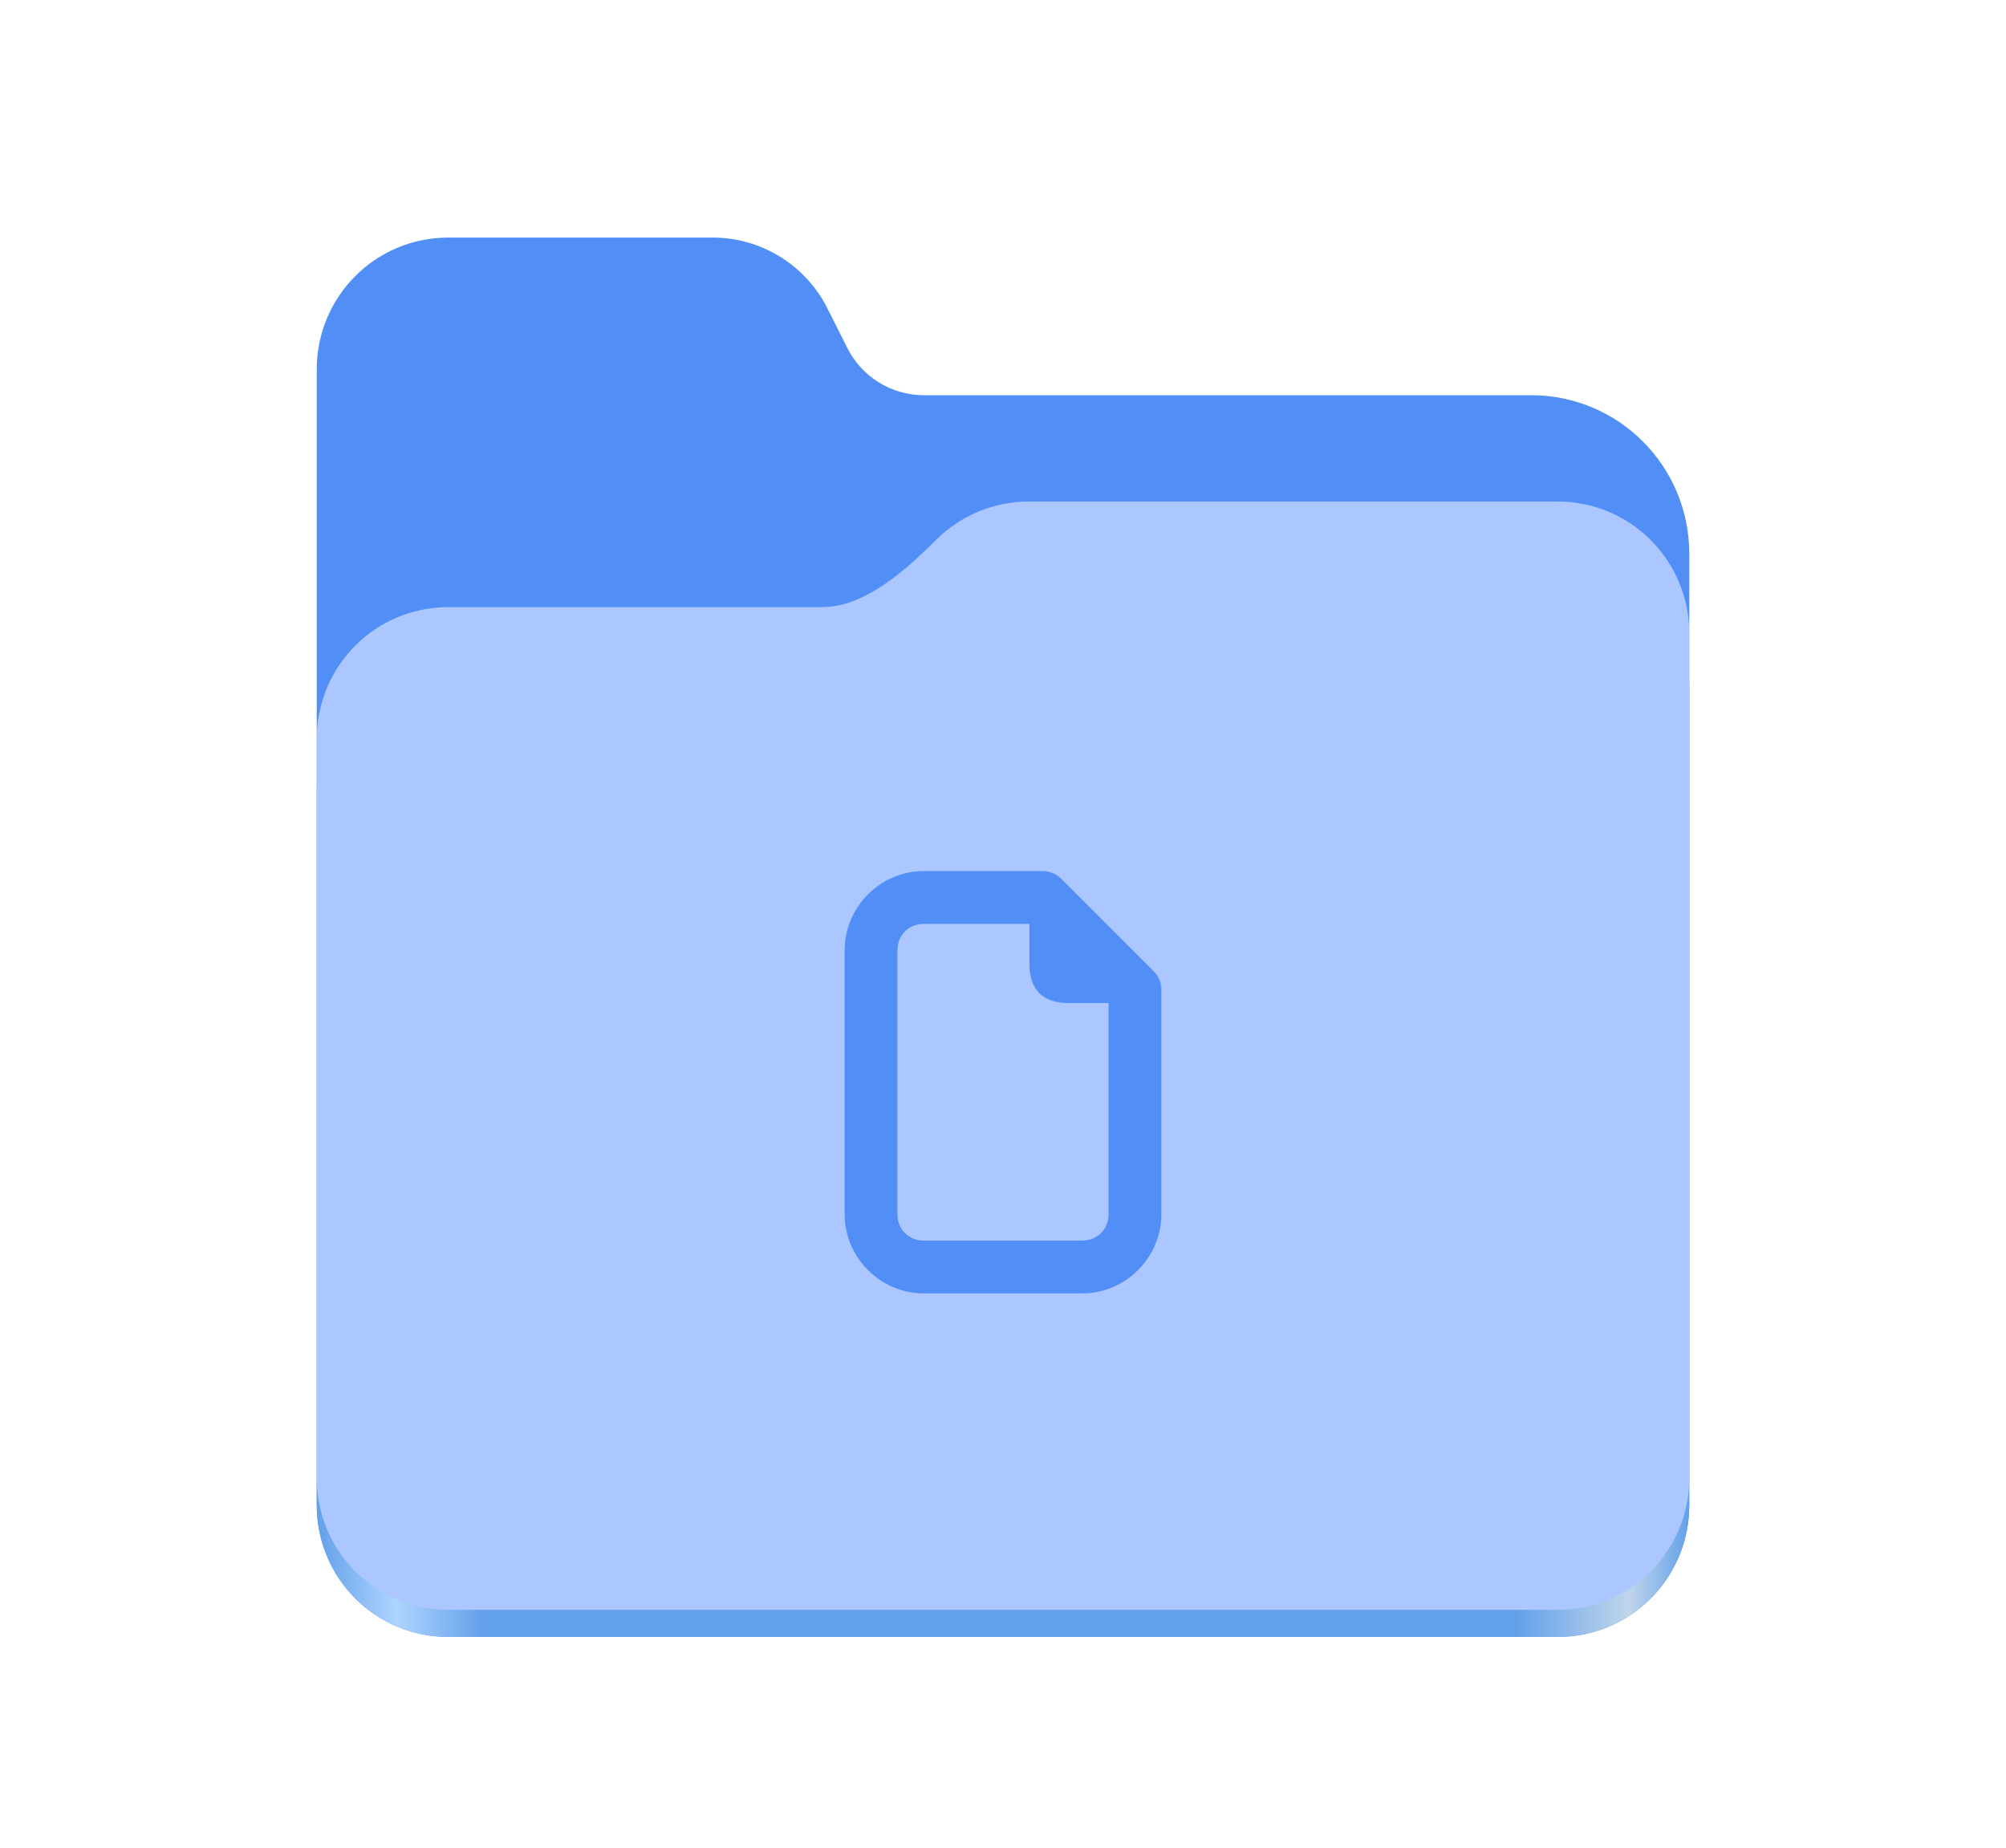
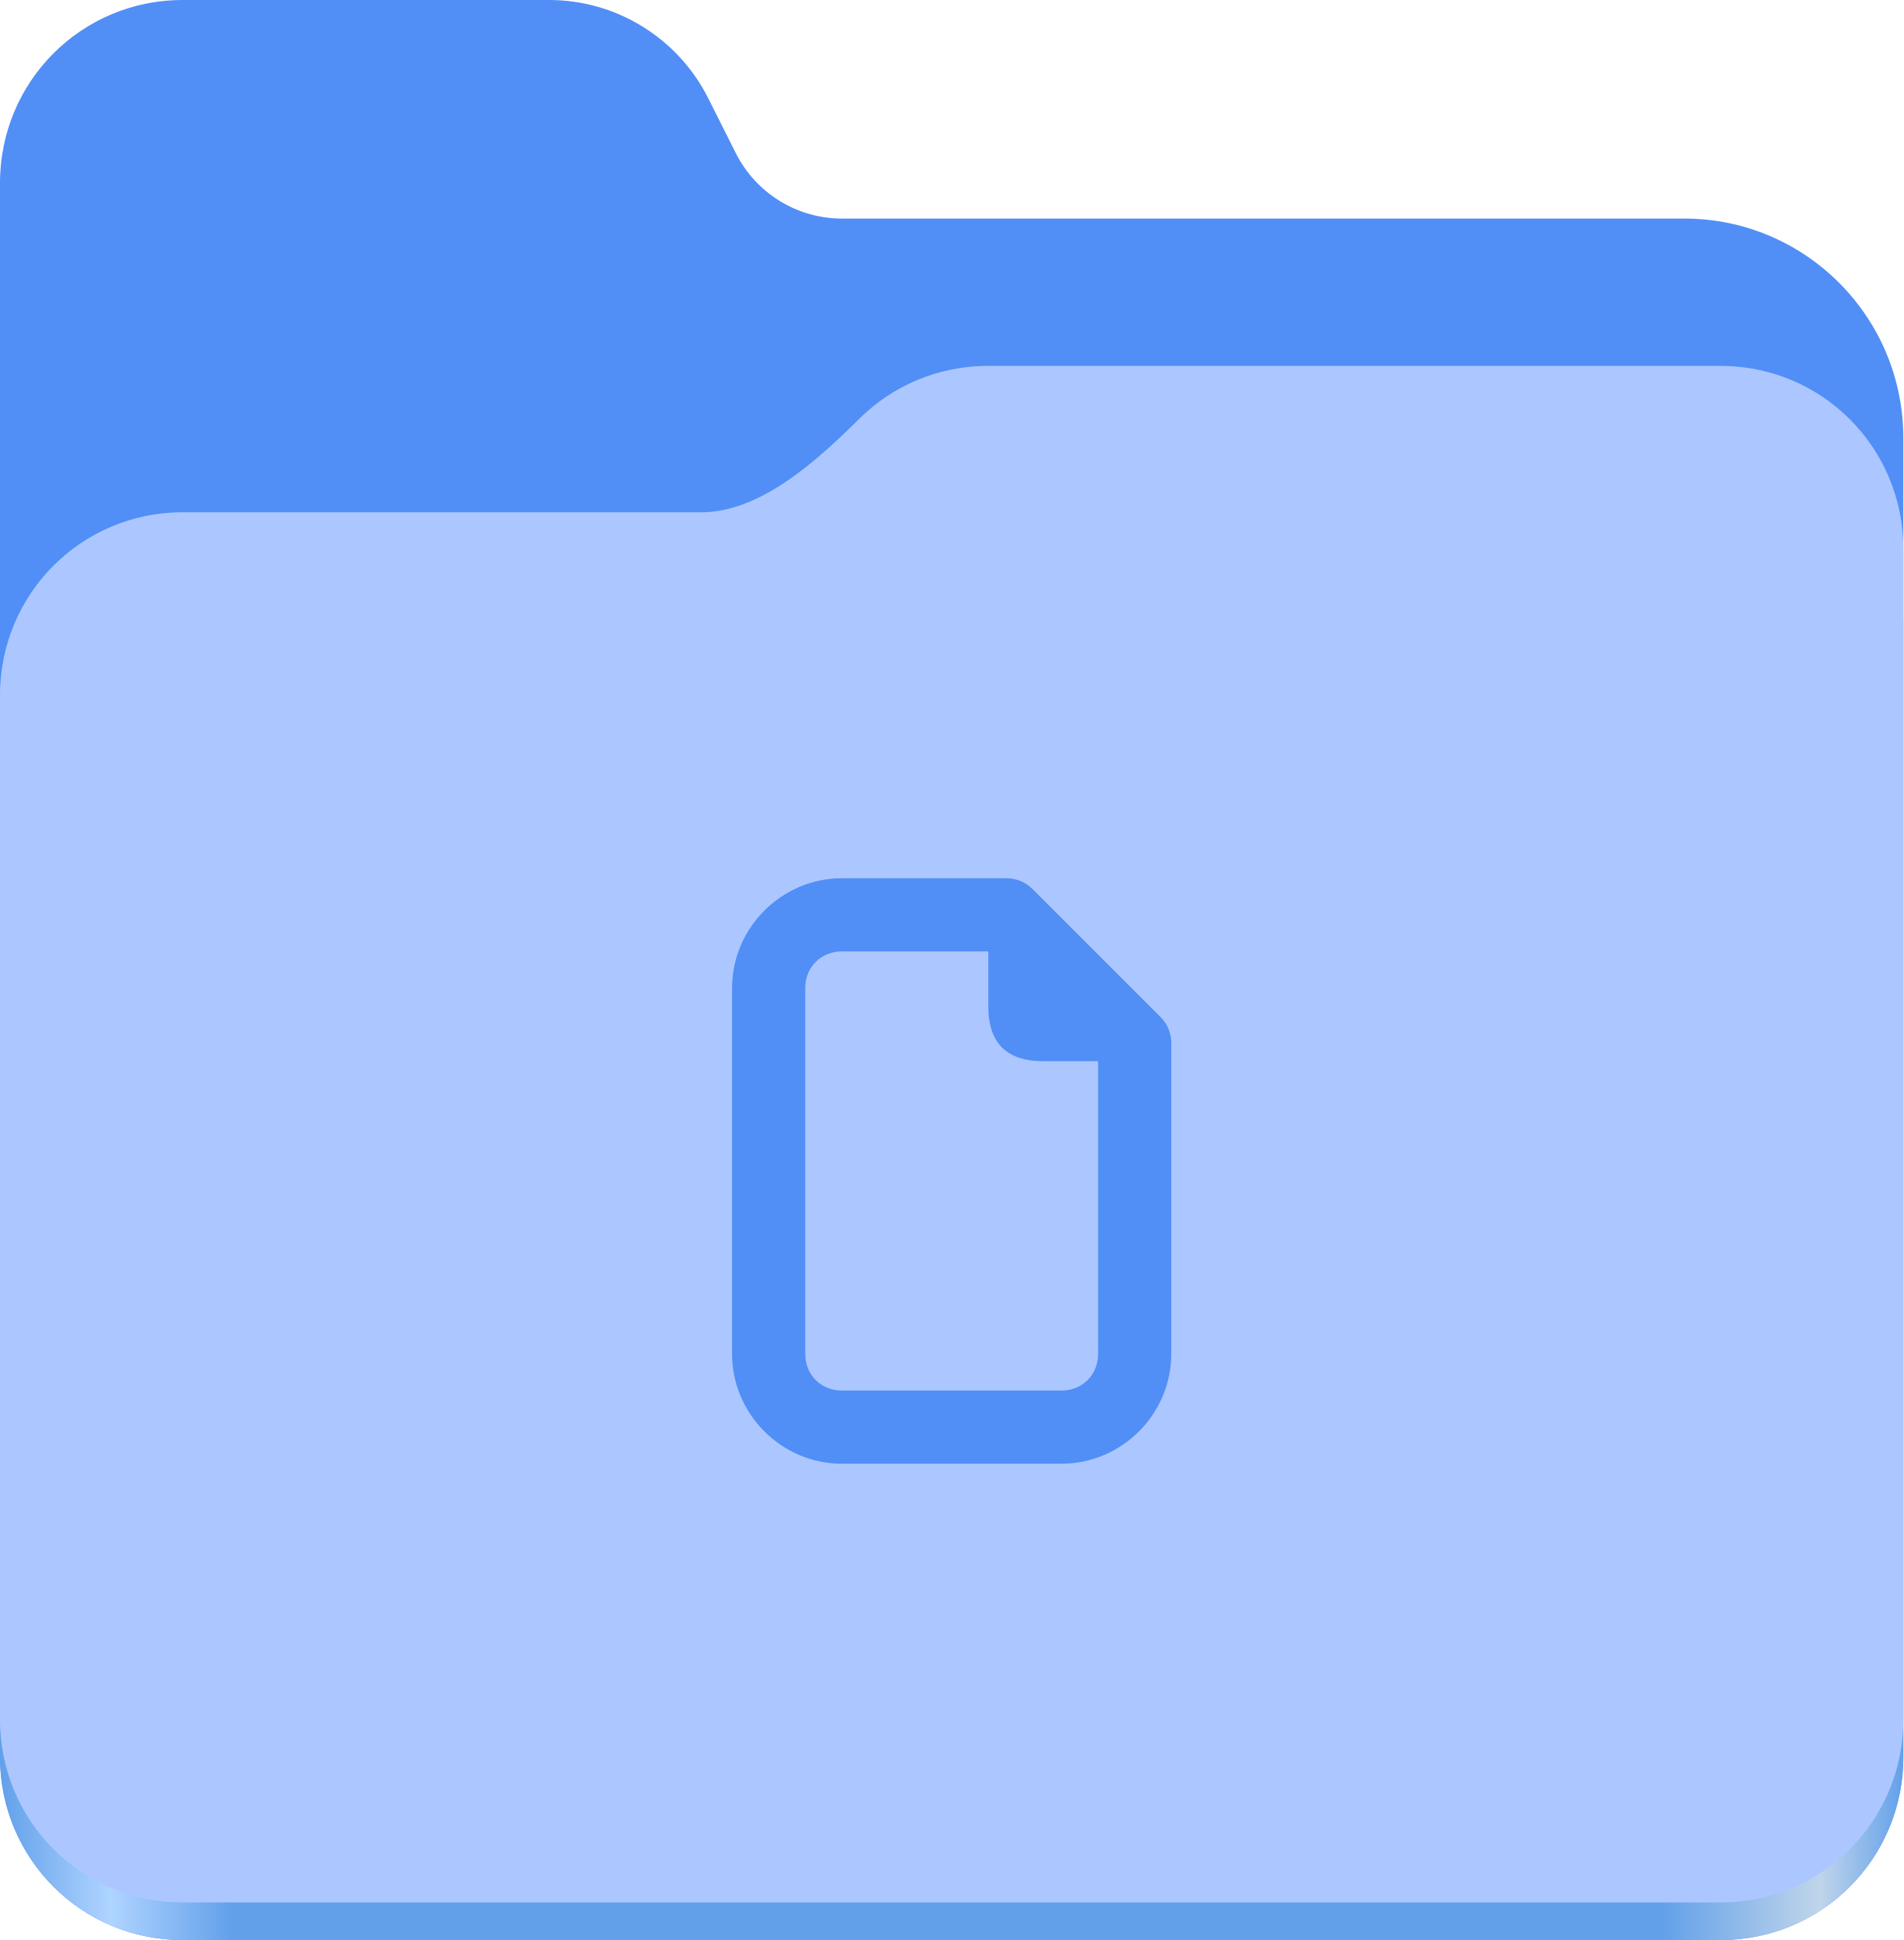
- <svg xmlns="http://www.w3.org/2000/svg" width="152" height="140" id="screenshot-51aa5b83-99dd-8061-8006-944420023b58" viewBox="0 0 152 140" fill="none" version="1.1">
+ <svg xmlns="http://www.w3.org/2000/svg" id="screenshot-51aa5b83-99dd-8061-8006-944420023b58" fill="none" version="1.1" viewBox="24 18 104 106.03">
  <g id="shape-51aa5b83-99dd-8061-8006-944420023b58">
    <g class="frame-container-wrapper">
      <g class="frame-container-blur">
        <g class="frame-container-shadows">
          <g fill="none">
            <g class="fills" id="fills-51aa5b83-99dd-8061-8006-944420023b58">
              <rect rx="0" ry="0" x="0" y="0" width="152" height="140" transform="matrix(1, 0, 0, 1, 0, 0)" class="frame-background" />
            </g>
            <g class="frame-children">
              <g id="shape-51aa5b83-99dd-8061-8006-944420023b7f" height="128" width="128" rx="0" ry="0" style="fill: rgb(0, 0, 0);">
                <g id="shape-51aa5b83-99dd-8061-8006-944420023b81" style="display: none;">
                  <g class="fills" id="fills-51aa5b83-99dd-8061-8006-944420023b81">
                    <rect width="128" height="128" x="12" transform="matrix(1, 0, 0, 1, 0, 0)" style="fill: none;" ry="0" fill="none" rx="0" y="6" />
                  </g>
                </g>
                <g id="shape-51aa5b83-99dd-8061-8006-944420023b82">
                  <g class="fills" id="fills-51aa5b83-99dd-8061-8006-944420023b82">
                    <path d="M33.977,18C28.449,18,24,22.461,24,28L24,114.031C24,119.574,28.449,124.031,33.977,124.031L118.02,124.031C123.551,124.031,128,119.574,128,114.031L128,41.945C128,35.317,122.641,29.945,116.027,29.945L70,29.945C67.547,29.945,65.305,28.559,64.203,26.363L62.699,23.371C61.043,20.078,57.68,18,54,18ZM33.977,18" style="fill: rgb(81, 143, 247); fill-opacity: 1;" />
                  </g>
                </g>
                <g id="shape-51aa5b83-99dd-8061-8006-944420023b83">
                  <defs>
                    <linearGradient x1="2689.252" y1="-1106.803" x2="2918.07" y2="-1106.803" id="render-32-a" gradientTransform="matrix(1, 0, 0, 1, 12, 6) matrix(0.45451 0 0 0.455522 -1210.292 616.1726)" gradientUnits="userSpaceOnUse">
                      <stop offset="0" stop-color="#62a0ea" />
                      <stop offset=".058" stop-color="#afd4ff" />
                      <stop offset=".122" stop-color="#62a0ea" />
                      <stop offset=".873" stop-color="#62a0ea" />
                      <stop offset=".956" stop-color="#c0d5ea" />
                      <stop offset="1" stop-color="#62a0ea" />
                    </linearGradient>
                  </defs>
                  <g class="fills" id="fills-51aa5b83-99dd-8061-8006-944420023b83">
                    <path d="M77.977,42C75.23,42,72.75,43.102,70.949,44.891C68.676,47.145,65.566,50,62.316,50L33.977,50C28.449,50,24,54.461,24,60L24,114.031C24,119.574,28.449,124.031,33.977,124.031L118.02,124.031C123.551,124.031,128,119.574,128,114.031L128,52C128,46.461,123.551,42,118.02,42ZM77.977,42" fill="url(#render-32-a)" style="fill: url(&quot;#render-32-a&quot;);" />
                  </g>
                </g>
                <g id="shape-51aa5b83-99dd-8061-8006-944420023b84">
                  <g class="fills" id="fills-51aa5b83-99dd-8061-8006-944420023b84">
                    <path d="M77.977,38C75.23,38,72.75,39.102,70.949,40.891C68.676,43.145,65.566,46,62.316,46L33.977,46C28.449,46,24,50.461,24,56L24,111.977C24,117.516,28.449,121.977,33.977,121.977L118.02,121.977C123.551,121.977,128,117.516,128,111.977L128,48C128,42.461,123.551,38,118.02,38ZM77.977,38" style="fill: rgb(172, 199, 255); fill-opacity: 1;" />
                  </g>
                </g>
                <g id="shape-51aa5b83-99dd-8061-8006-944420023b85">
                  <g class="fills" id="fills-51aa5b83-99dd-8061-8006-944420023b85">
                    <path d="M70,66C66.711,66,64,68.711,64,72L64,92C64,95.289,66.711,98,70,98L82,98C85.289,98,88,95.289,88,92L88,75C88,74.469,87.789,73.961,87.414,73.586L80.414,66.586C80.039,66.211,79.531,66,79,66ZM70,70L78,70L78,73C78,75,79,76,81,76L84,76L84,92C84,93.141,83.141,94,82,94L70,94C68.859,94,68,93.141,68,92L68,72C68,70.859,68.859,70,70,70ZM70,70" style="fill: rgb(81, 143, 247); fill-opacity: 1;" />
                  </g>
                </g>
              </g>
            </g>
          </g>
        </g>
      </g>
    </g>
  </g>
</svg>
